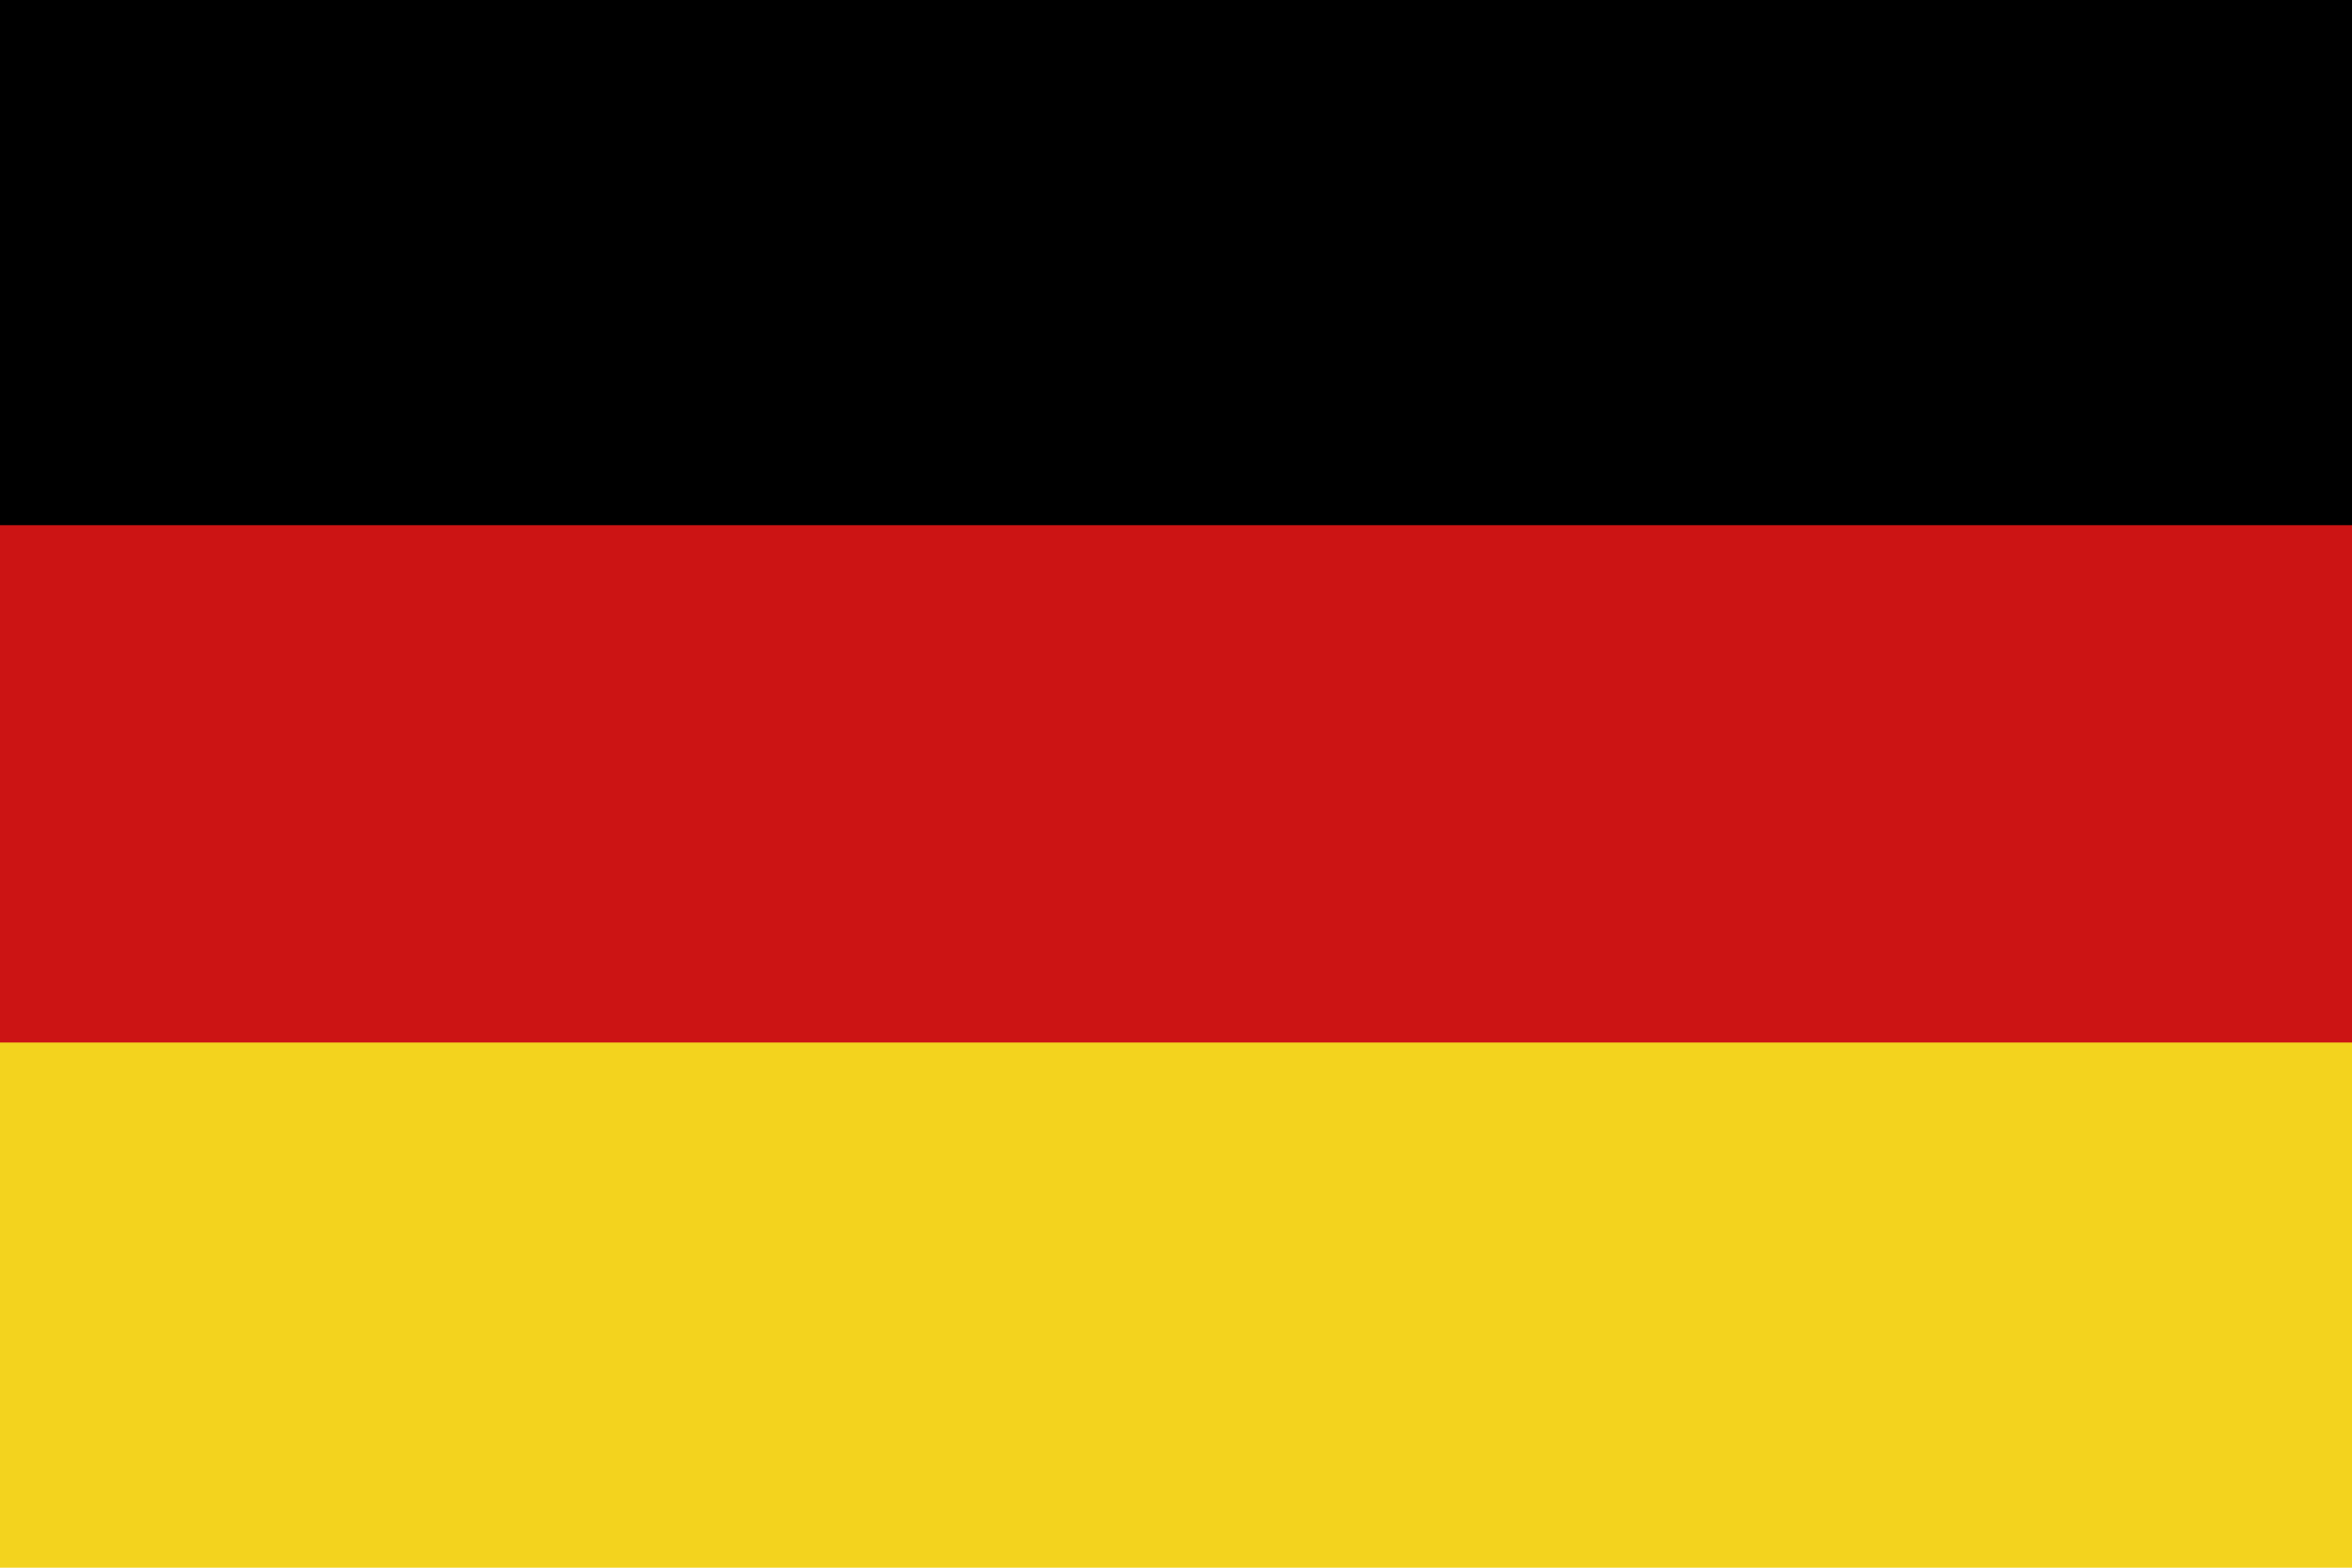
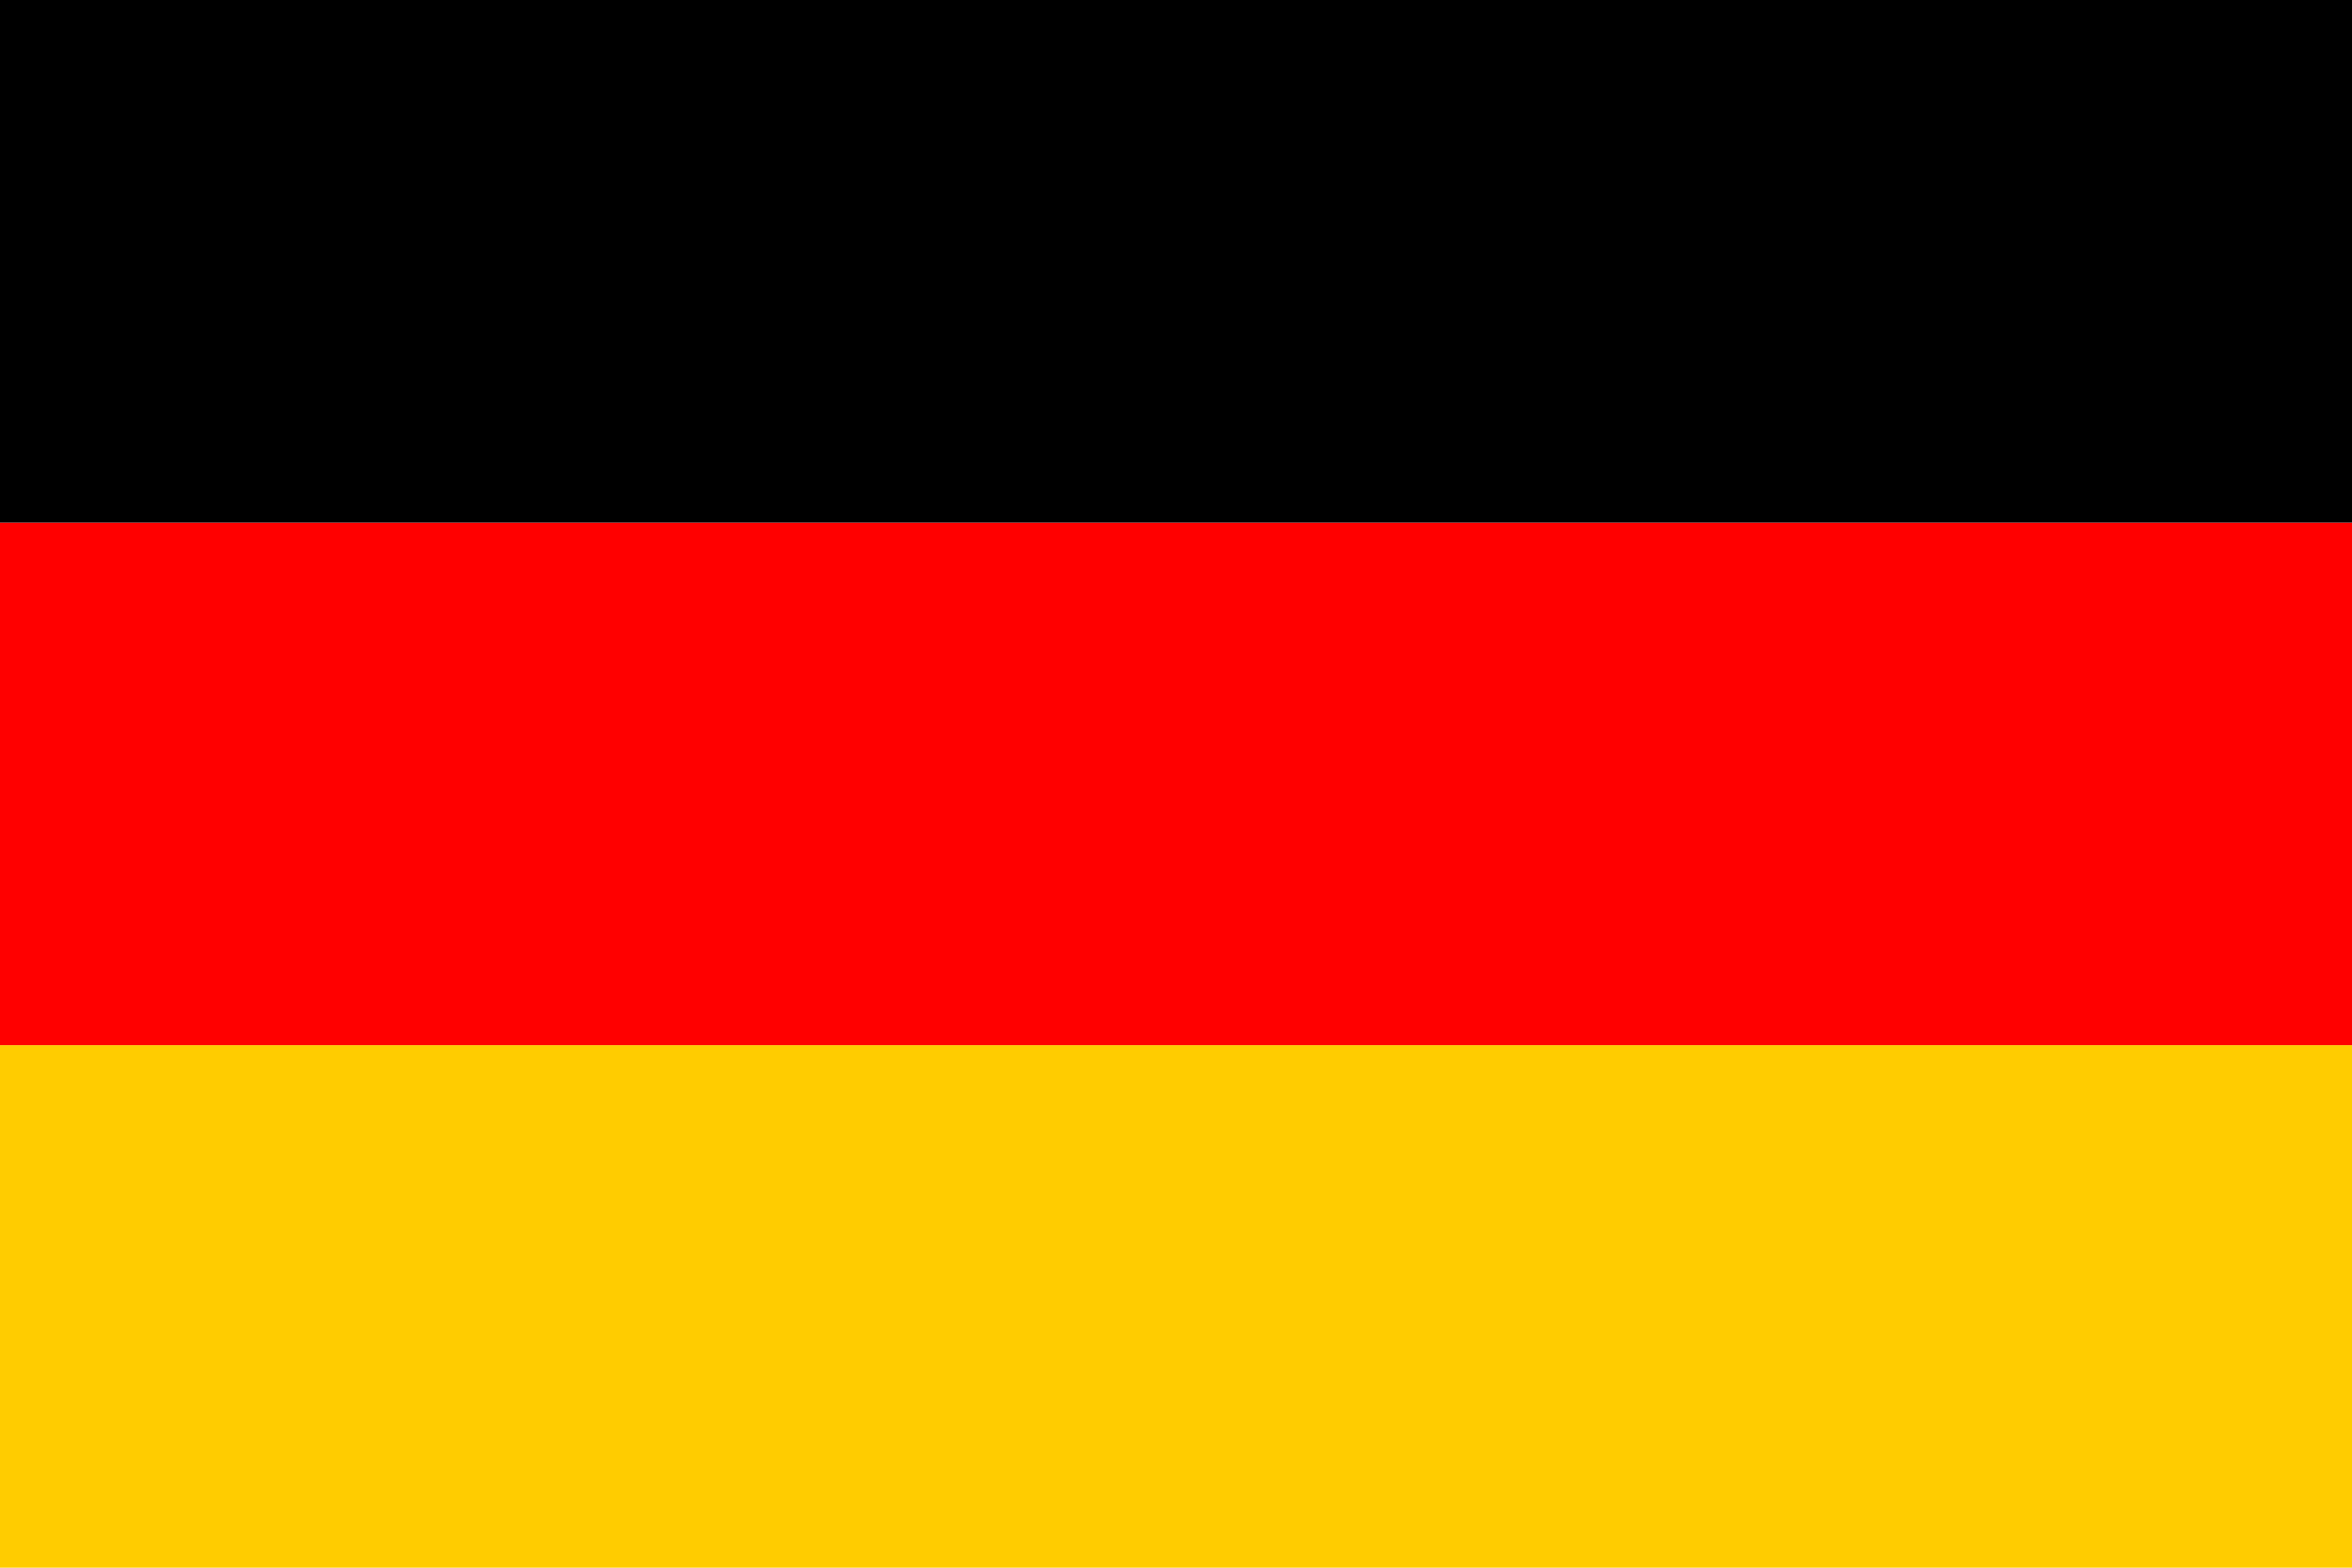
- <svg xmlns="http://www.w3.org/2000/svg" viewBox="0 0 300 200">
-   <path fill="#f3d31e" d="M0 0h300v200h-300" />
-   <path fill="#cc1414" d="M0 0h300v133h-300" />
-   <path fill="#000" d="M0 0h300v67h-300" />
+ <svg xmlns="http://www.w3.org/2000/svg" viewBox="0 0 900 600">
+   <path fill="#fc0" d="M0 400h900v200h-900" />
+   <path fill="#f00" d="M0 200h900v200h-900" />
+   <path fill="#000" d="M0 0h900v200h-900" />
</svg>
